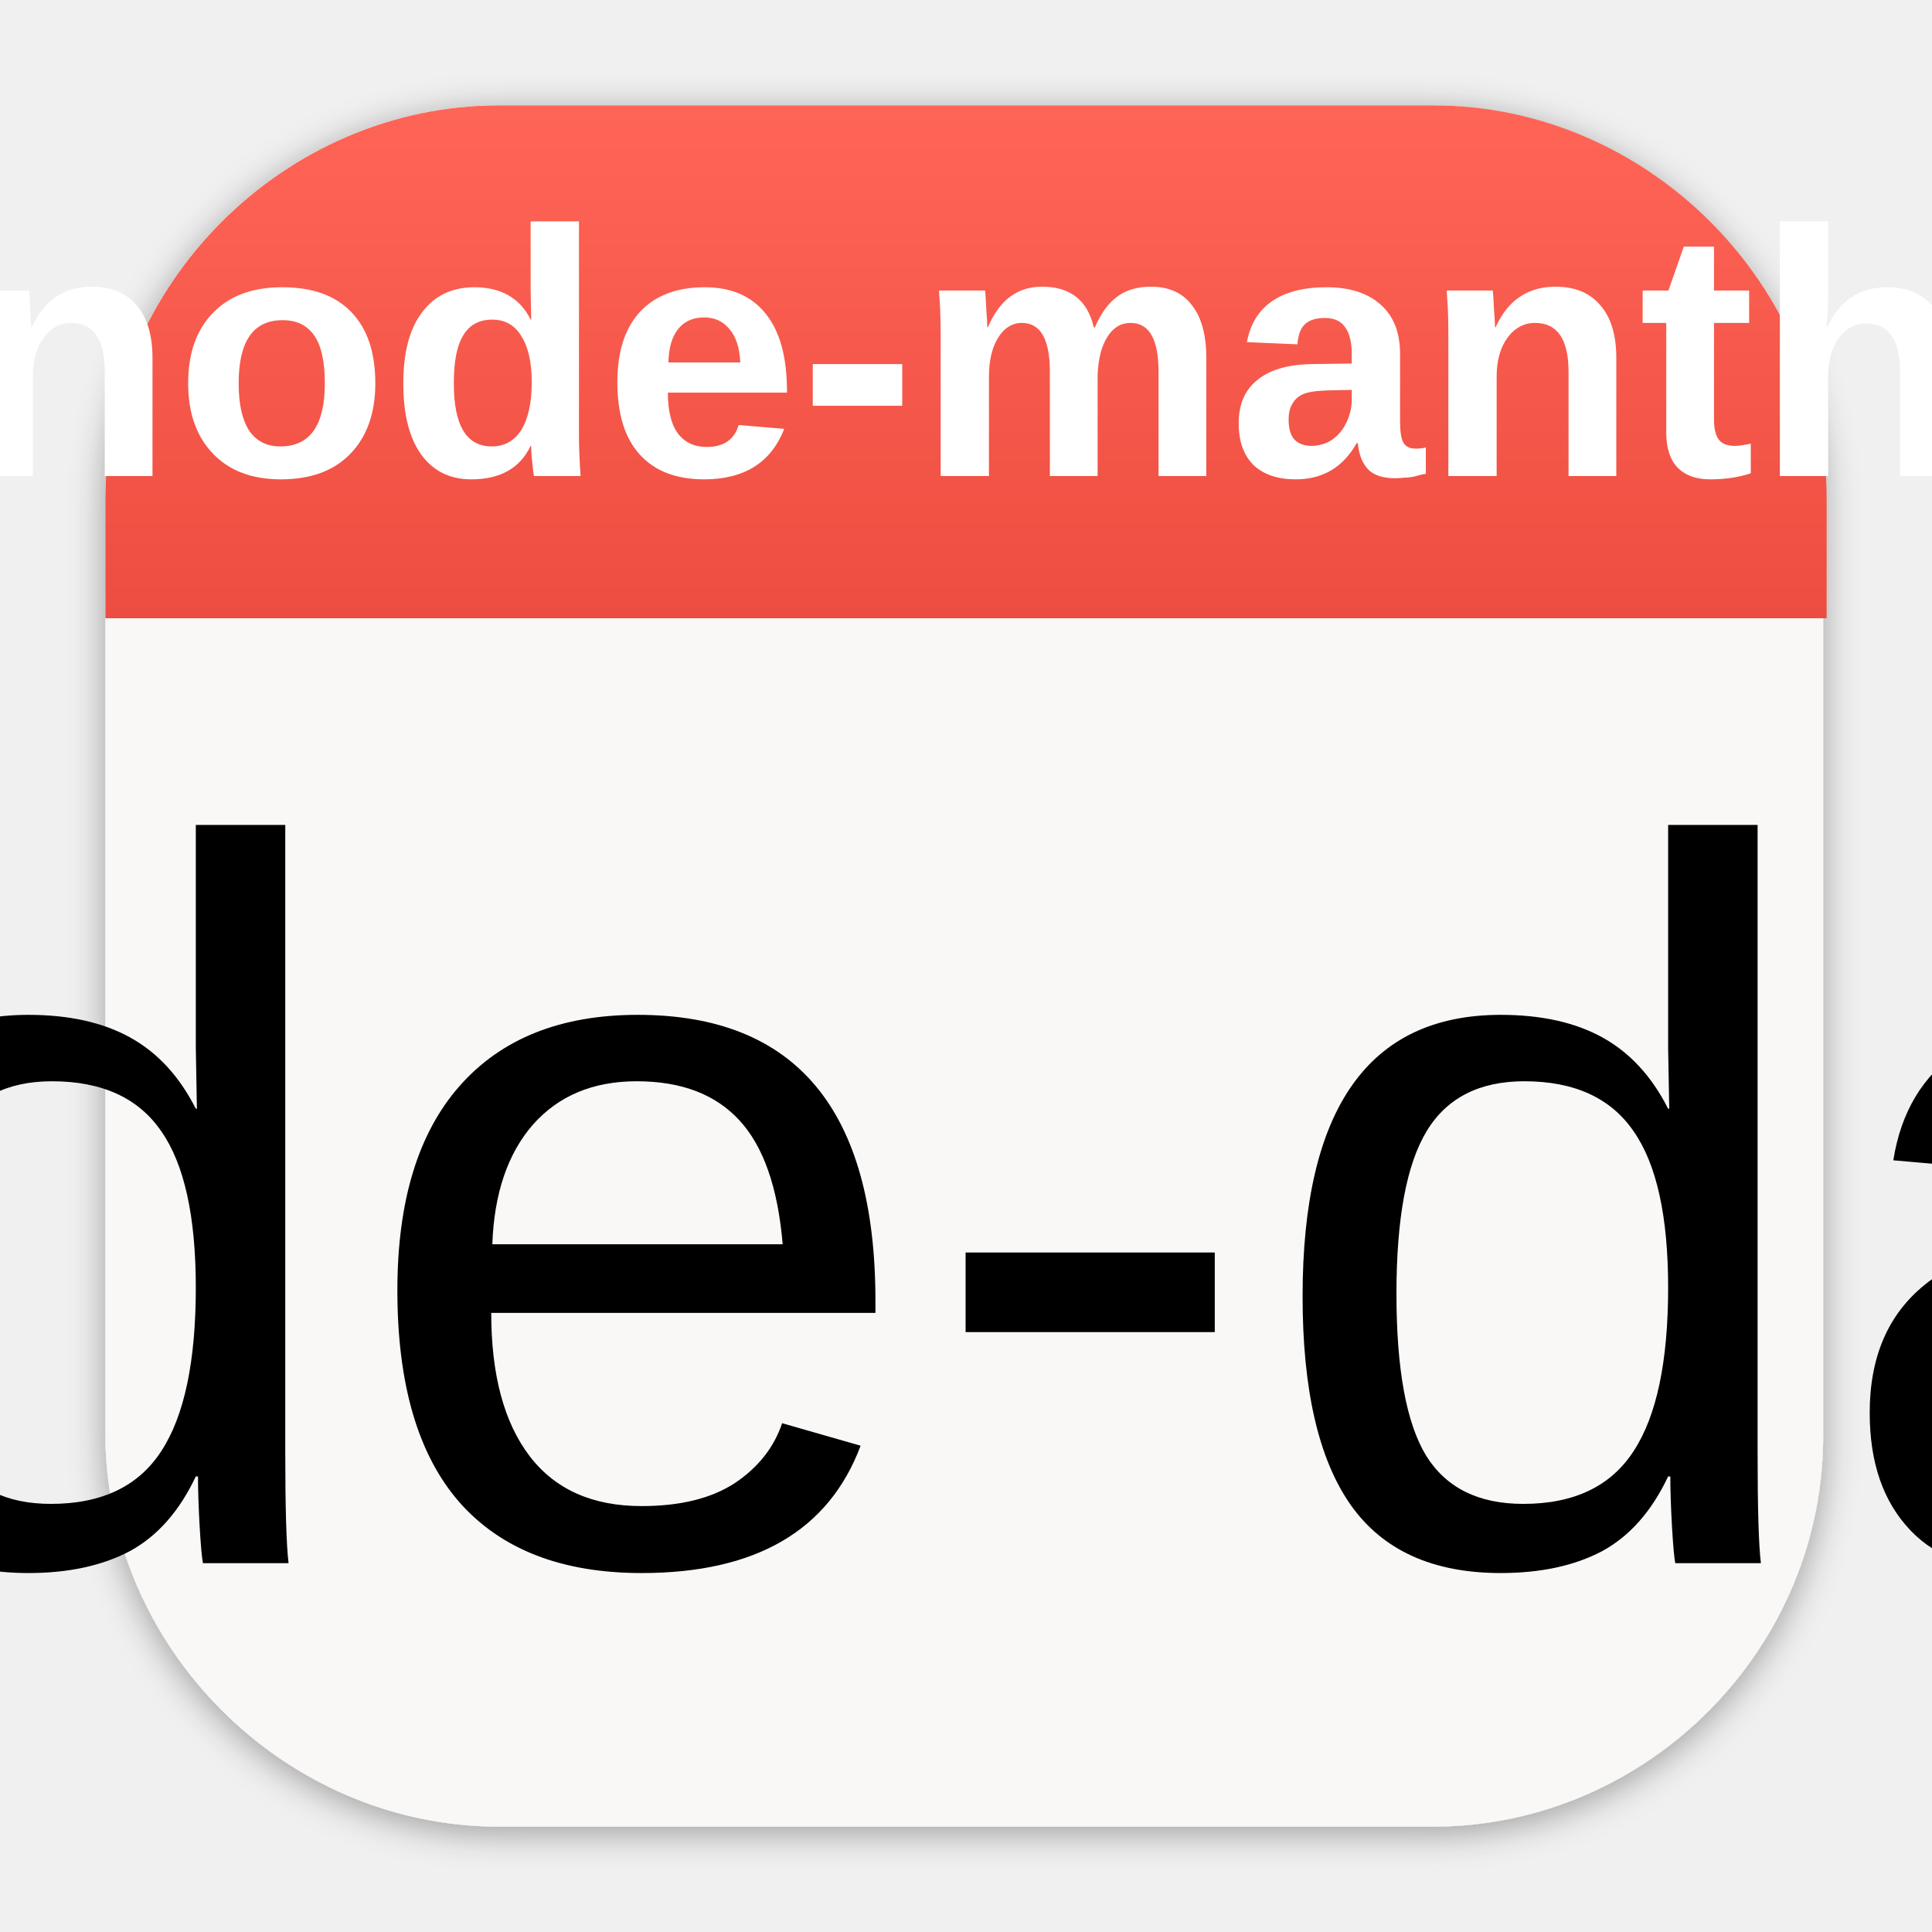
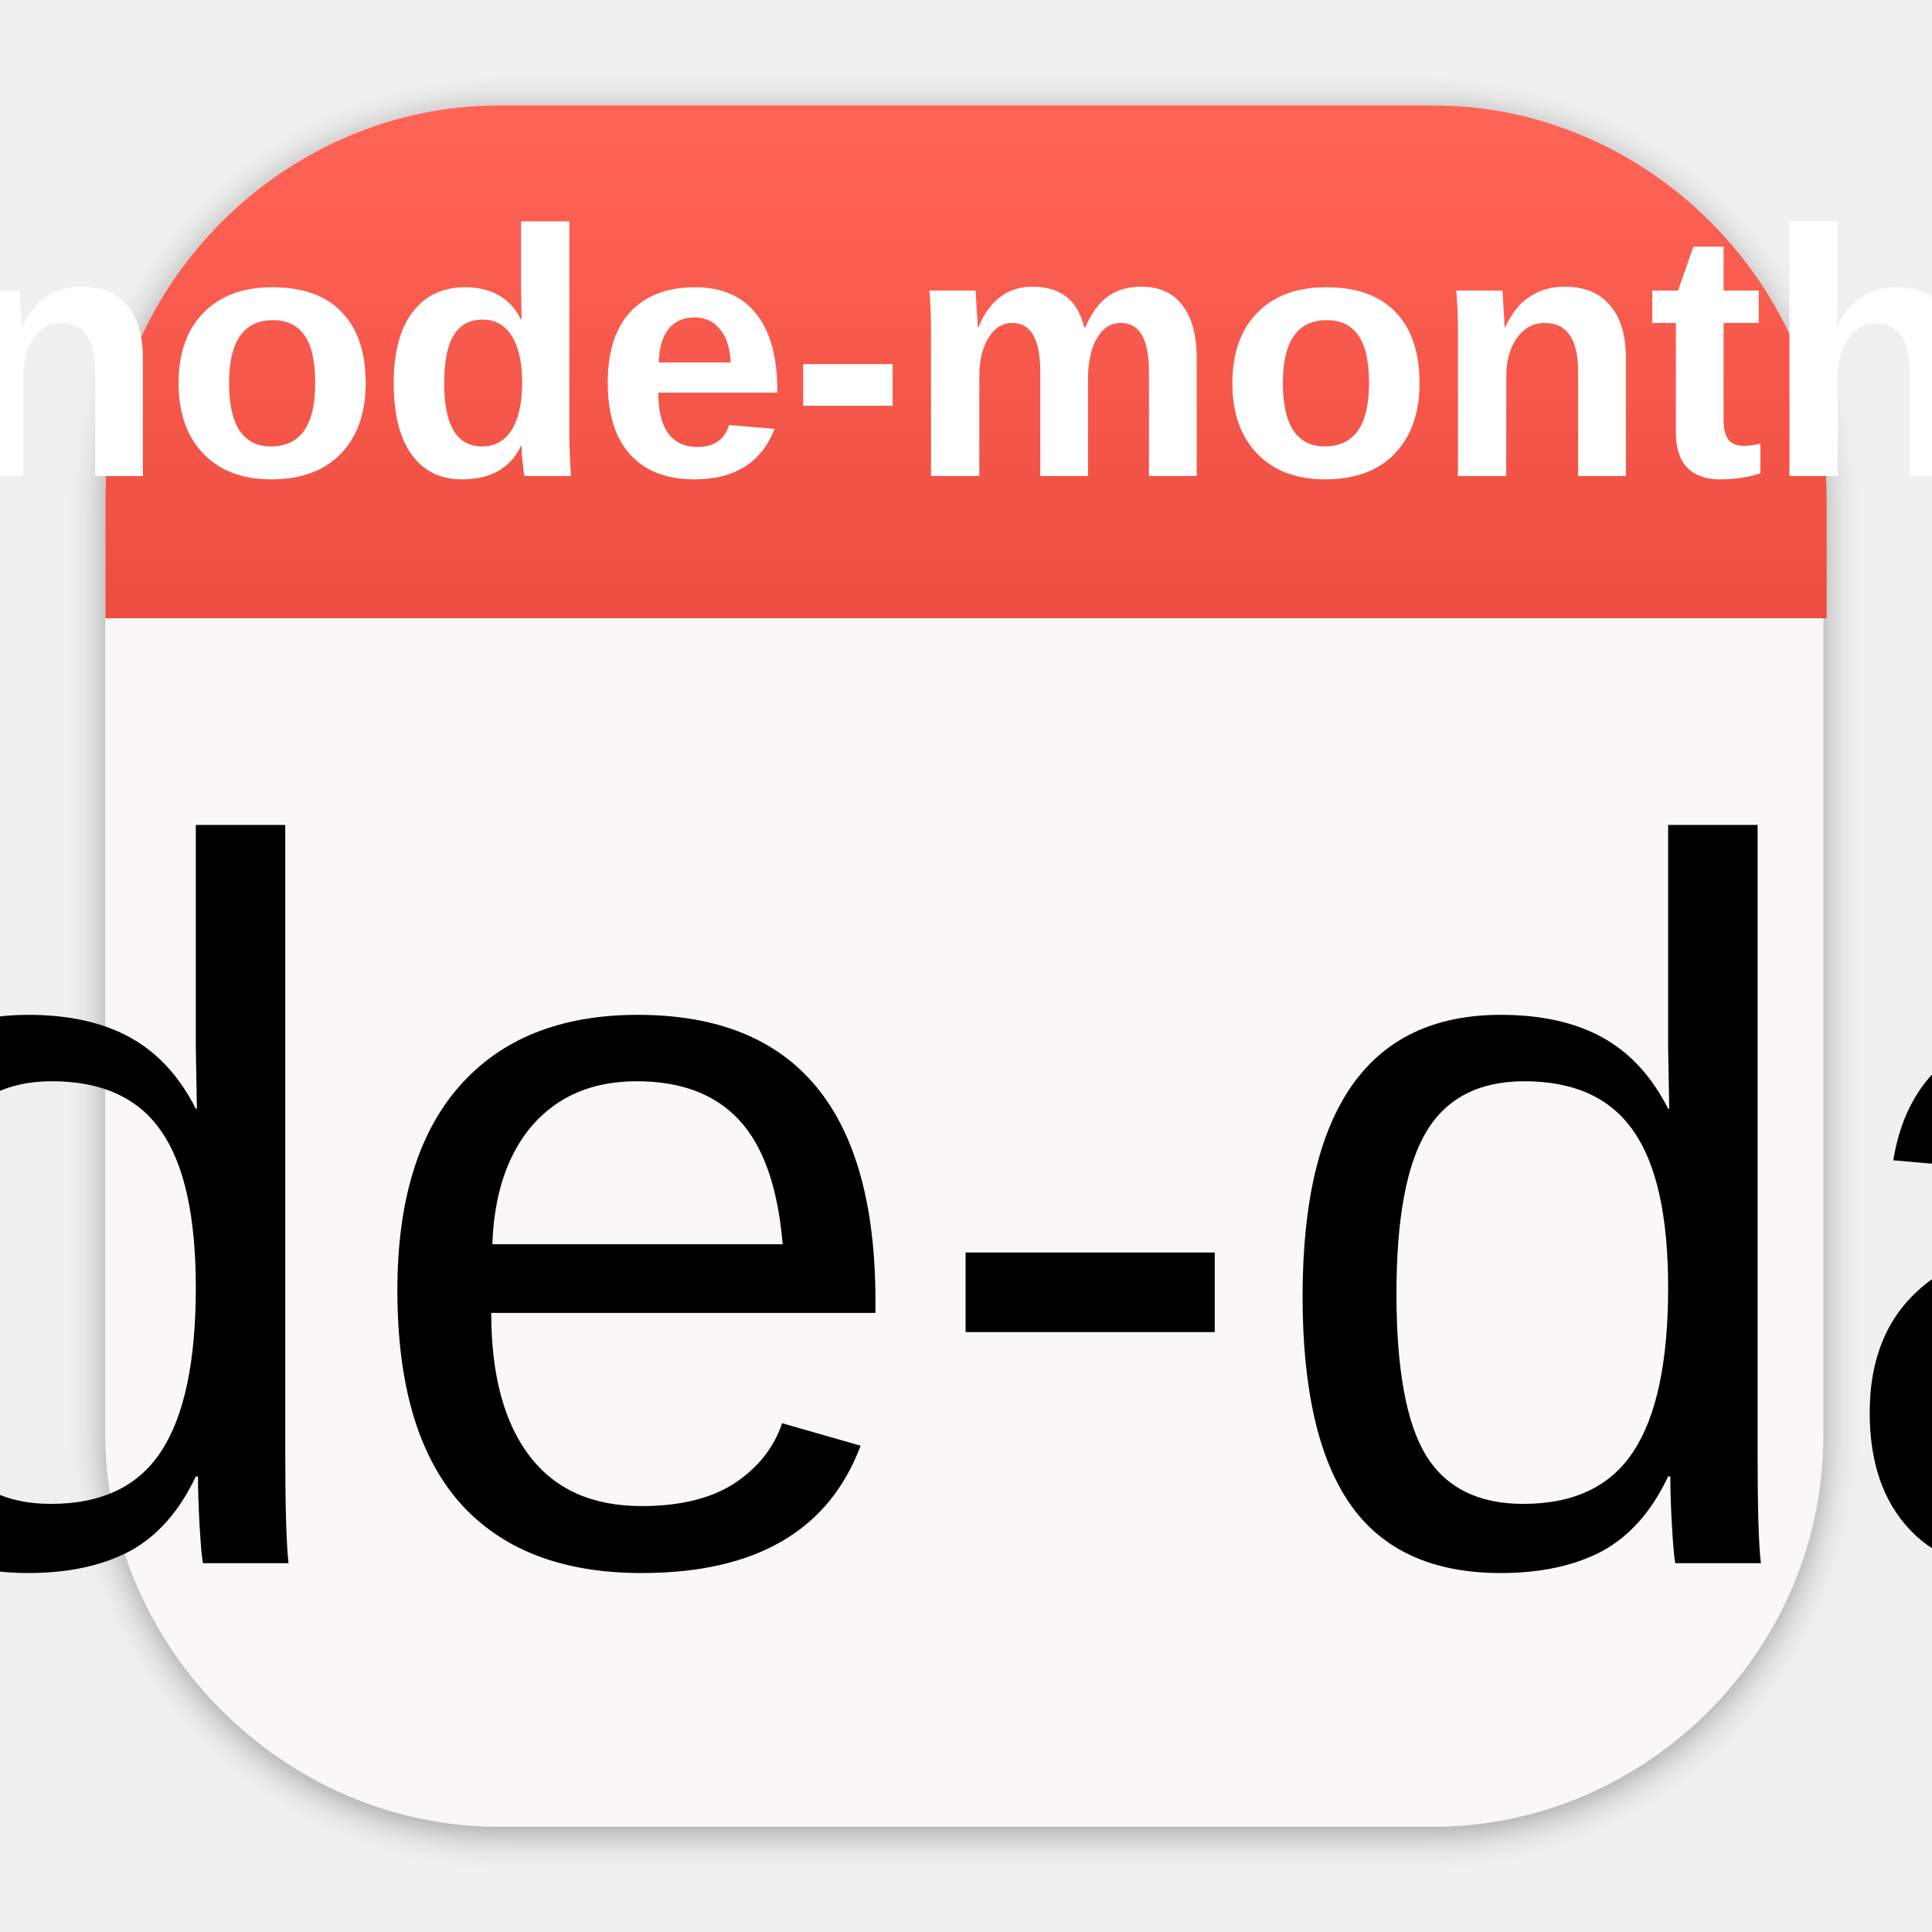
<svg xmlns="http://www.w3.org/2000/svg" viewBox="0 0 55 55">
  <style type="text/css">
		.st0{fill:#F9F8F7;filter:url(#calendar-dropshadow);}
		.st1{fill:url(#SVGID_1_);}
		.st2{fill:#FFFFFF;font-family:Arial;font-weight:700;font-size:10px;}
		.st3{font-family:Arial;font-weight:100;font-size:29px;}
	</style>
  <linearGradient id="SVGID_1_" gradientUnits="userSpaceOnUse" x1="27.5" y1="52.993" x2="27.5" y2="38.335" gradientTransform="matrix(1 0 0 -1 0 56)">
    <stop offset="0" style="stop-color:#FF6557" />
    <stop offset="1" style="stop-color:#ED4D40" />
  </linearGradient>
  <filter filterUnits="objectBoundingBox" id="calendar-dropshadow">
    <feOffset dx="0" dy=".175" in="SourceAlpha" result="defappShadowOffsetOuter1" />
    <feGaussianBlur stdDeviation=".5" in="defappShadowOffsetOuter1" result="defappShadowBlurOuter1" />
    <feColorMatrix values="0 0 0 0 0   0 0 0 0 0   0 0 0 0 0  0 0 0 0.35 0" type="matrix" in="defappShadowBlurOuter1" result="defappShadowMatrixOuter1" />
    <feMerge>
      <feMergeNode in="defappShadowMatrixOuter1" />
      <feMergeNode in="SourceGraphic" />
    </feMerge>
  </filter>
  <path class="st0" d="M40.8,52H14.2C8.1,52,3,46.9,3,40.8V14.2C3,8.1,8.1,3,14.2,3h26.5c6.1,0,11.2,5.1,11.2,11.2v26.5 C52,46.9,46.9,52,40.8,52z" />
  <path class="st1" d="M52,17.6v-3.4C52,8.1,46.9,3,40.8,3H14.2C8.1,3,3,8.1,3,14.2v3.4H52z" />
  <text transform="matrix(1 0 0 1 -6.5341 13.5521)" class="st2">
-     <tspan x="34" text-anchor="middle" dy="0">{{node-manth}}</tspan>
+     <tspan x="34" text-anchor="middle" dy="0">{{node-month}}</tspan>
  </text>
  <text transform="matrix(1 0 0 1 -53 44.5)" class="st3">
    <tspan x="80" text-anchor="middle" dy="0">{{node-date}}</tspan>
  </text>
</svg>
